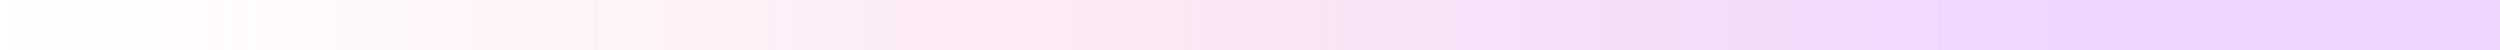
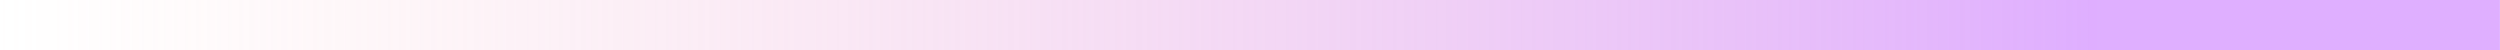
<svg xmlns="http://www.w3.org/2000/svg" xmlns:xlink="http://www.w3.org/1999/xlink" width="500" height="10" viewBox="0 0 132.292 2.646" version="1.1" id="svg5">
  <defs id="defs2">
    <linearGradient id="linearGradient1136">
-       <stop style="stop-color:#e8c8ff;stop-opacity:0.753;" offset="0" id="stop1132" />
+       <stop style="stop-color:#d596ff;stop-opacity:0.77;" offset="0" id="stop1132" />
      <stop style="stop-color:#ffc8c8;stop-opacity:0;" offset="1" id="stop1134" />
    </linearGradient>
    <linearGradient xlink:href="#linearGradient1136" id="linearGradient1138" x1="1.712" y1="33.073" x2="10.583" y2="33.073" gradientUnits="userSpaceOnUse" gradientTransform="matrix(12.5,0,0,0.04,-132.2917,-2.645833)" />
  </defs>
  <g id="layer1">
    <rect style="fill:url(#linearGradient1138);fill-opacity:1;stroke-width:0;stroke-linejoin:round;stroke-miterlimit:4;stroke-dasharray:none" id="rect846" width="132.292" height="2.646" x="-132.292" y="-2.646" rx="0" transform="scale(-1)" ry="0" />
  </g>
</svg>
